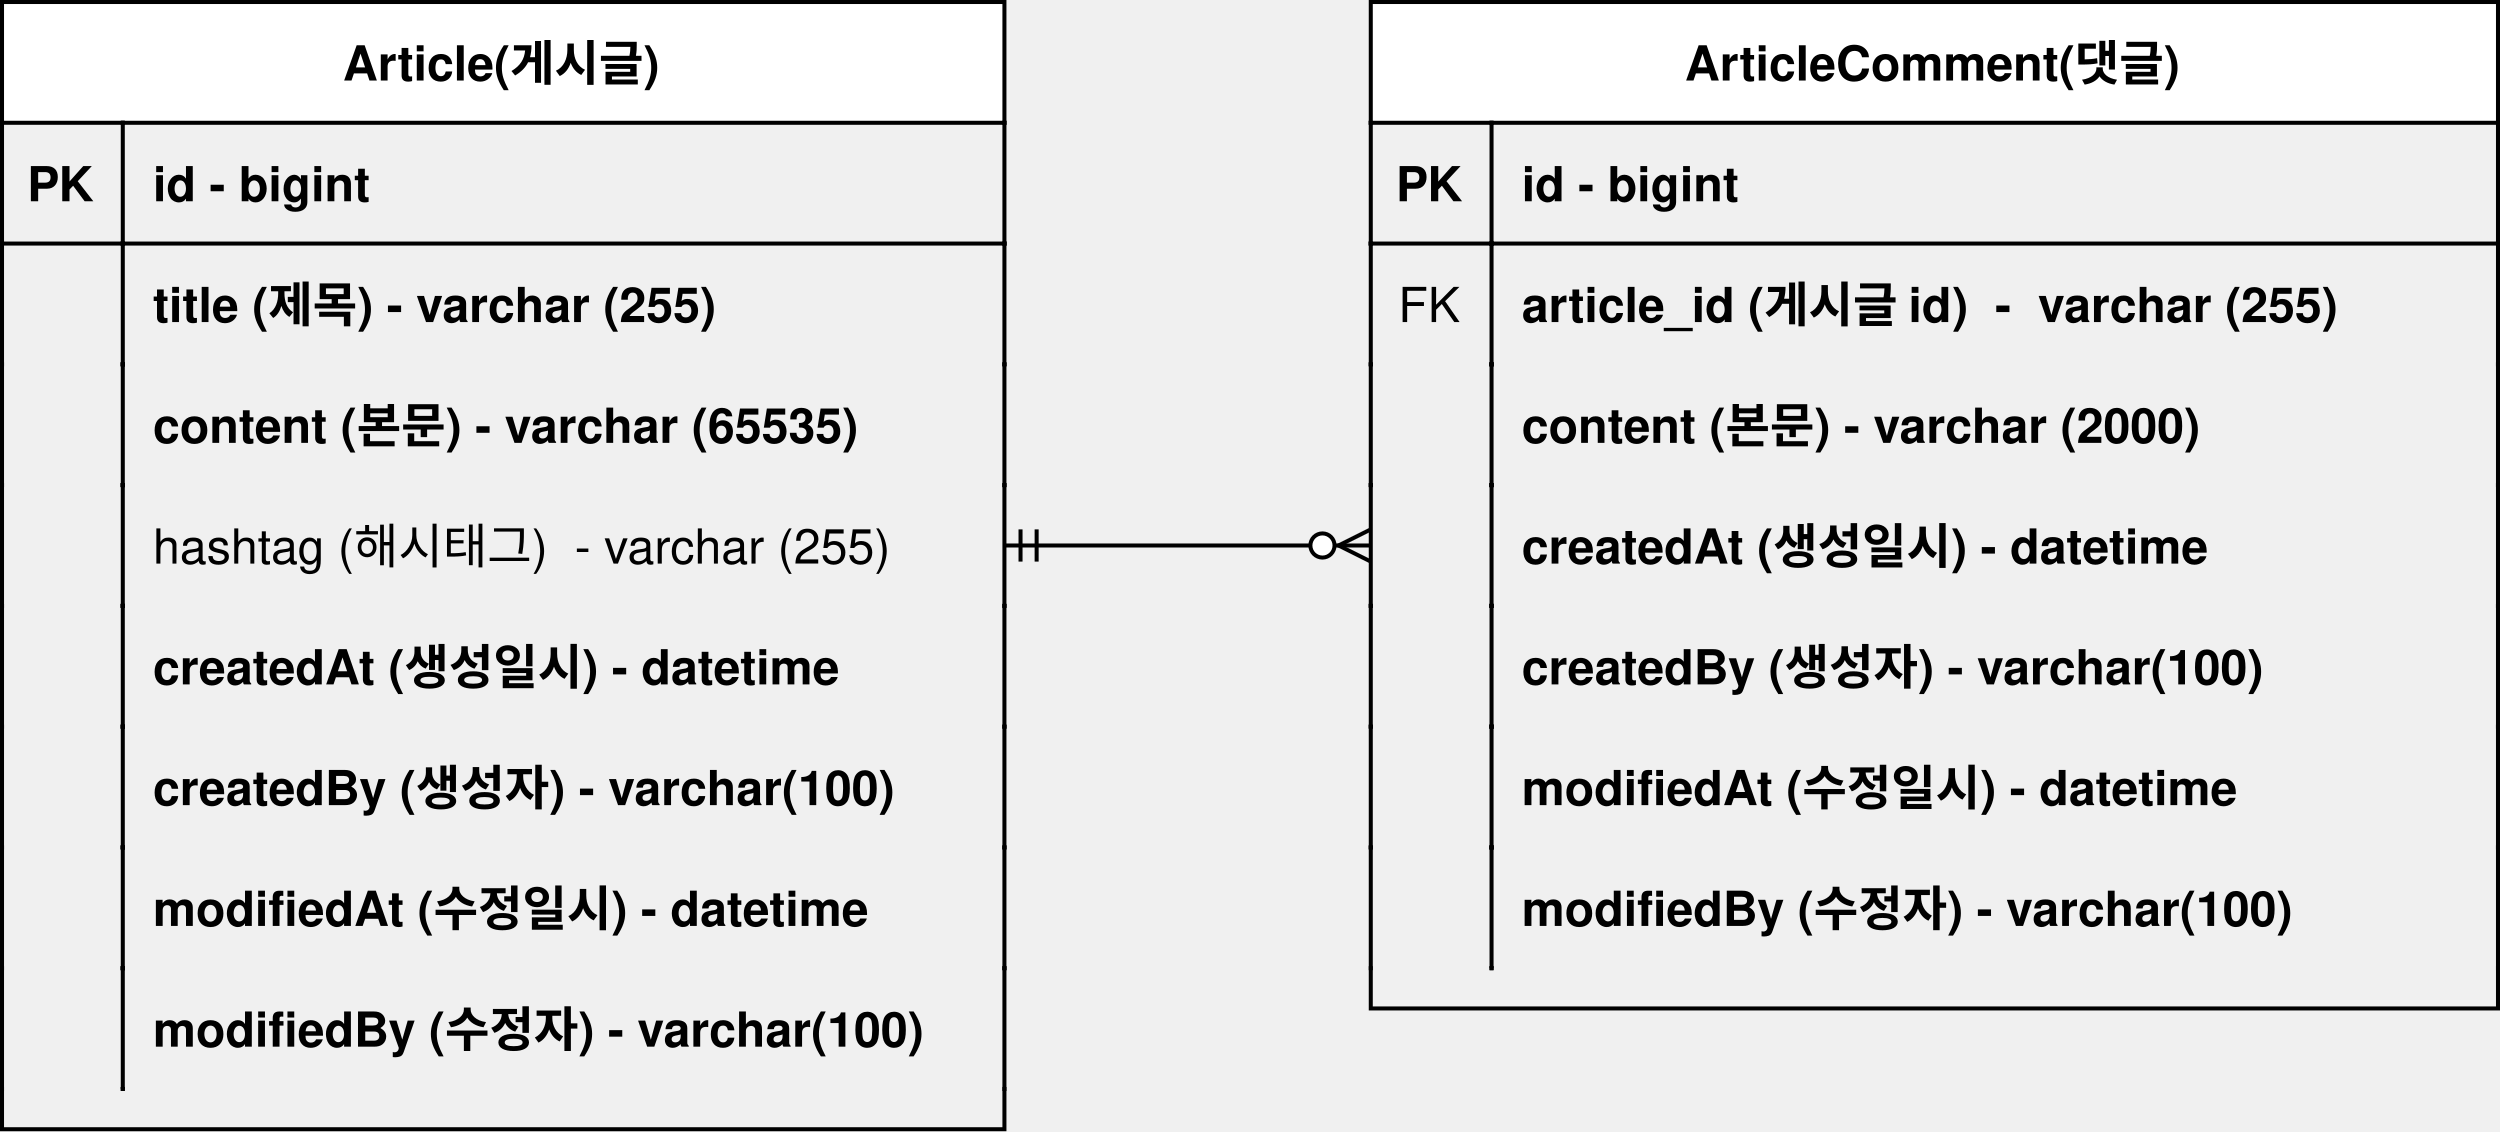
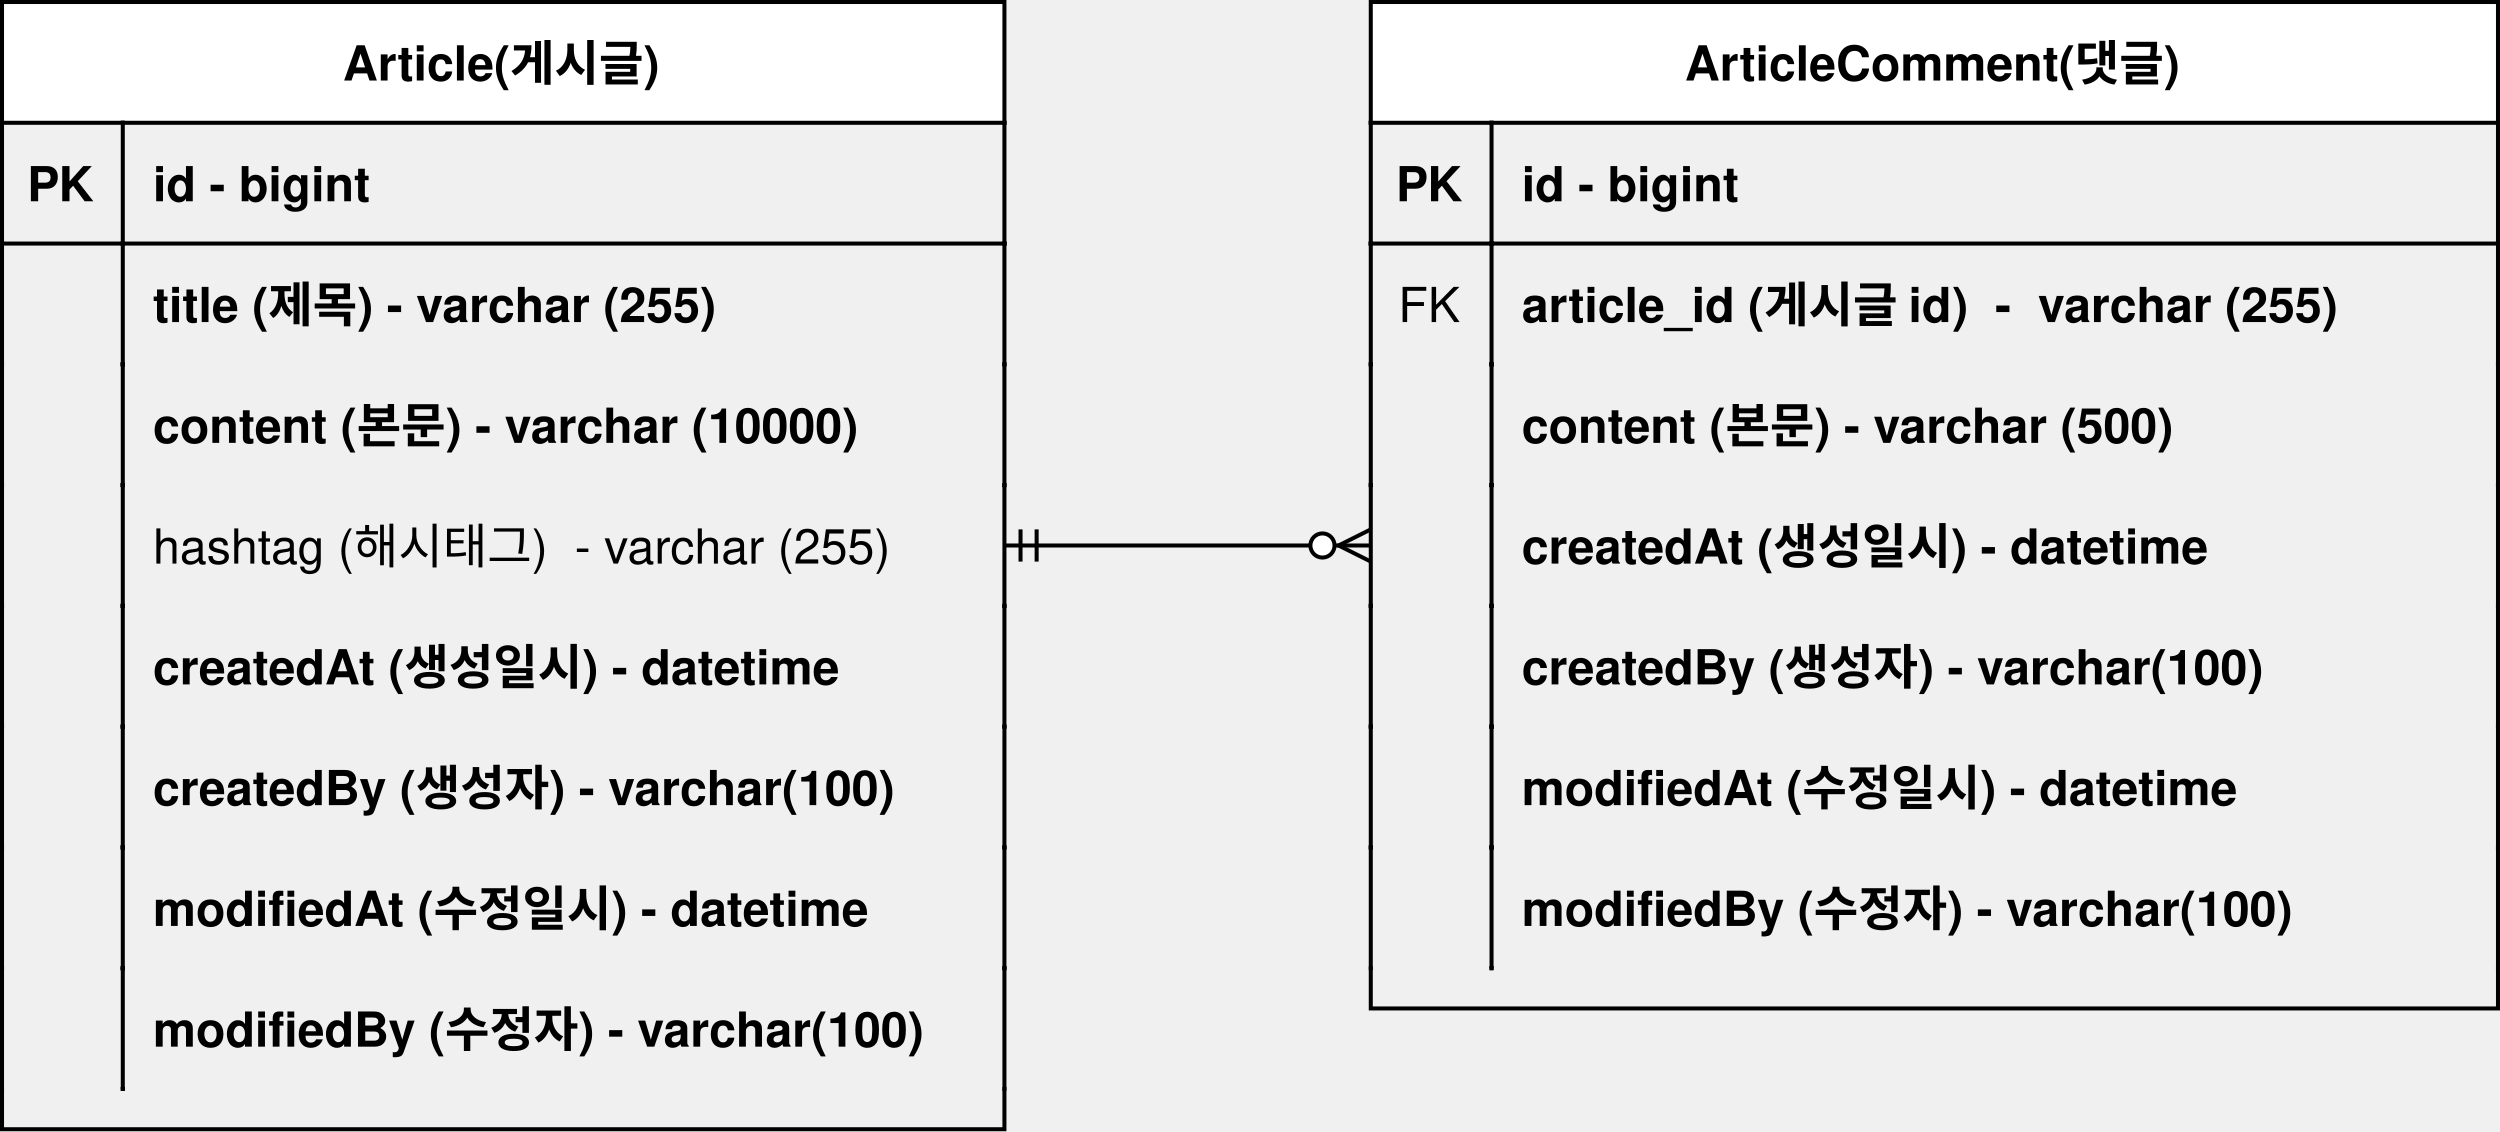
- <svg xmlns="http://www.w3.org/2000/svg" version="1.1" width="621px" height="281px" viewBox="-0.5 -0.5 621 281" content="&lt;mxfile host=&quot;app.diagrams.net&quot; modified=&quot;2022-07-30T09:37:31.966Z&quot; agent=&quot;5.0 (Windows NT 10.0; Win64; x64) AppleWebKit/537.36 (KHTML, like Gecko) Chrome/103.0.0.0 Safari/537.36&quot; etag=&quot;RrFapEQbVdDwAnjQMGio&quot; version=&quot;20.2.2&quot; type=&quot;github&quot; pages=&quot;2&quot;&gt;&lt;diagram id=&quot;RyDVnnSCYyQS6O5huJDJ&quot; name=&quot;페이지-1&quot;&gt;7Z1db6M4FIZ/DVJ7MSM+QkouA8nMStvRzrajme7erNzgJJYAR8Ztk/76tcEOSQxpmCZQYaTOyD4YB3xe8+CTY8Vwgnj9lYDV8hsOYWTYZrg2nIlh2wPLZv9zwyY3OO5NblgQFOYmqzDco1cojKawPqEQpnsNKcYRRat94wwnCZzRPRsgBL/sN5vjaP9TV2ABFcP9DESq9RcK6TK3evZNYf8DosVSfrI1HOVHYiAbiztJlyDELzsmZ2o4AcGY5qV4HcCIj50cl/y8LxVHtxdGYEJPOeGe0J+/kjR+uV19DV7/Xv+bPFifhHeeQfQkbnhMKJpFMMBxzDq+Mqa+4QXGyDGmY8P3DM+8FrdDN3KM2J2teJGCR27yUwoIFa50TGZgzqEAJZAwg5XVowisUpQ1zy1LFIW3YIOfqOxI1vw5WsPwLvckb8ucess641Xe+Zx1fi8uhh8GEVokrDxjl88/0ScwZddyC1IqWoh7hoTCdeVgWlsXMWlDHENKNqyJ1LUpThGytk3h5ZdCJLYnbMsdgdiuMAIhzMW278J3rCDcV8OVjuLK446642L0l5igV+6eSAznrvOy+guKI5AwlYPwwOTjbFZnTkBRFOAIcw8nOIGKk3mjkODVD0AWkArDCqOEZuPg+uyPjUxgfnYNl11rwOpWUWd/vDmhAU5SSpiYeB+Q+fQFcr/6FK9EpxGcy/6JGHdefsSU4riOAqonjCoL+XQ7UQXOpUQwUETw/c9KGbCbpQhEd+y5CZJFlDste4yCwmklni0d6+34Hg784fzEbNjnUfYkXKIwhMm7/OGU+2PHAU7N8RedFaNSuzcQsQdPAiibIE9JmCpO3V7n7/vZVfzMmtvmJ/bvES347GjX6fIhnLf10xWYoWRxm585PFCF25Qq1tWz1D2rSk7qrgGZDHsmnMQE84JMGLbNhBtFBF/aZgIMkezv/EgY6okET3EzyF/l/8vQcJW9wNv8ZX4aGJ5vjILtK33W9bUR2MbYzCgiS8+AzJaA8NNt161+8/8gUCnT0f7rx7lFpR1RRj1RWifKqG2iyODMKSroAFBGegLFshQv80AOH6sMJ77hO5wfrDAOWOFaLEB2oWGaR+JF3adGhXK0o4aMAvfYaBEblt06N2rEKDvADavCH50HhxqFnBHIPjIcC3SwBYhjjCZZYWCwucQKrOoXaxMJk5CdRlEMNYZIlYy0o8hA1VVPkcYp4rZNkYEa/O4yRXLV60eRgRq8FhTxN0coMjVG5sFK5MrSexVSpSD9AKKGwnuANA4Qr3WAqKHyTgPkRlOAqLHqGIdojvbWIZ4x8nhhbBojt1+H/IaOtMOIvIweIy1iZJsh2hpGXDU+3mWMuGa5P7qOEVeNXUuM7CxEVIz0C5GTJaQdQSw1hCHyro+lafSZ1+zI8ITEa/nmt5d47V2KA1afZXfa68D7Mq/zOVMr9bpMB5f7cksNLnQ899rSNNPOUuMHffb1Cbo4gnmr5kx9A/OndNeEUPpsuSYWim+QoSwBu1Ey2DXiBR1YKFqa5svZajyAIppd7JVcGgZZttzYGI/KsuX0TrGu0o122JCPhx4bbWKjLMu6WWzolS1nV8R7O4+Nkmy5mmnWQ9d1tEZHlXb0Q0eN3KgeHZdCR2mmdbPsqBGT7AI7KvzReXaoMcclSJcULHJ2TPiXUf5g56uESZYzl3+ncJPRpNj12YnFyPlFpB9EauRH9RC5GETKEq2bhUiN8GUXIOLpCRH5kf12nfOsRSpkpB1GnBr5UT1GLoaRsnTrRjHi1AhndgAjTkX+SucxooYr+/06Z1WQfgTpN3x+AIKUZlo3SxC9dnw6mu74dNSgZb9h5z0cqb/vs6Mc6fd9fgSODFrniF4bPx1NN3461Rs/+x0755GQdghxT3gFheECyjFnw4ro5g5GgCKcTIsjuWdyhlg2pwyNIzH9YRKO+W9WsOr07hUS/AN/A8lGkqc4FoMk/CuTEuF3DCV94BrRB9kZK//D7Z9dUZusd5pNJJ7YlZLNw25l5yxeLU7LavK8/Pb5PVdKSphS/ERm8MjgyqwFKgFYSRj7zSeaZZY8hLZGkjnkef+Sj6jyO86y+aXet/vHZGqxdaDE/FbFWYUKlY6cg47cw47yoVA6elvOrFr8pkjevPhhFmf6Pw==&lt;/diagram&gt;&lt;diagram id=&quot;gSQ8t1GfRDHWeMWPxj4A&quot; name=&quot;페이지-2&quot;&gt;ddG9DoMgEADgp2FXSLSdrW0XJ4fORK5Agp5BGm2fvhqwltguBL674+cgrGini+W9qlCAITQRE2EnQmmeJPO4wDNAnnmQVgtP6Qa1fkHAUCcfWsAQJTpE43QfY4NdB42LjFuLY5x2RxOf2nMJO6gbbvZ608Iprweab34FLdV6cpodfaTla3J4yaC4wPGLWElYYRGdn7VTAWbp3doXX3f+E/1czELnfhTMk23veRF9ECvf&lt;/diagram&gt;&lt;/mxfile&gt;" resource="https://app.diagrams.net/?src=about#Hjyc-coder%2Fbulletin-board%2Ffeature%252F%25239-domain%2Fdocument%2Fproject-board-erd.svg">
+ <svg xmlns="http://www.w3.org/2000/svg" version="1.1" width="621px" height="281px" viewBox="-0.5 -0.5 621 281" content="&lt;mxfile host=&quot;app.diagrams.net&quot; modified=&quot;2022-08-04T03:18:09.857Z&quot; agent=&quot;5.0 (Windows NT 10.0; Win64; x64) AppleWebKit/537.36 (KHTML, like Gecko) Chrome/103.0.0.0 Safari/537.36&quot; etag=&quot;Sng6IG3Nx27mspCbNjue&quot; version=&quot;20.2.3&quot; type=&quot;github&quot; pages=&quot;2&quot;&gt;&lt;diagram id=&quot;RyDVnnSCYyQS6O5huJDJ&quot; name=&quot;페이지-1&quot;&gt;7Z1db6M4FIZ/DVLnYkZ8hHxcBpLpStvRzrajme7erNzgJJYAR47bJP31a4MNSUxS6CSkAUudET4YB8554cEnx4rh+NH6loDF/BsOYGjYZrA2nJFh2z23x/7nhk1qcC1hmBEUpCYrNzygVyiMprA+owAudzpSjEOKFrvGCY5jOKE7NkAIXu12m+Jw91MXYAYVw8MEhKr1FwroPLX27V5u/wOi2Vx+stUdpHsiIDuLK1nOQYBXWyZnbDg+wZimW9HahyH3nfRLetzXA3uzEyMwpmUOeCD05694Ga3uFrf+69/rf+NH67OdjvICwmdxwUNC0SSEPo4iNvCNMfaMvm8MHGM8NLy+0Tc/icuhG+kjdmULvknBEzd5SwoIFaF0TGZgwaEAxZAwg5W0wxAslijpnlrmKAzuwAY/UzmQbHlTtIbBfRpJ3pcF9Y4Nxpt88Ckb/EGcDN8NQjSL2faEnT7/RI/AJTuXO7CkoofqOeHMF0goXG+ZhCdvIY4gJRvWReztmOIQIWvbFFFe5SKx+8I23xKI7QojEMKcZWPnsWMbInwVQukooTweqHsuRm+OCXrl4QmFO7eDl7RXKApBzFQOgj2Th5O7OgkCCkMfh5hHOMYxVILMOwUEL34AMoNUGBYYxTTxg+uxP+YZ3/ziGi47V5+1rbzN/nh3Qn0cLylhYuJjQBbTFeRx9SheiEFDOJXjE+F3vv2EKcXRQQUcvTveloWQgVNSBc65RNBRRPD9z4MyYNdPEQjv2XMTxLMwDVryGAV50AoiW+jrzL/7jt+/PzFz5zRMnoRzFAQwLh8Pp3Q8tgLgVPS/GCz3SuXRQMgePDGg7AZ5joOlEtTsPN8fZ1eJM+tum5/Zvyc043fHZYMuH8JpX2+5ABMUz+7SI7t7qnDrUsX68F3qnlQlpYarQSZdzYRSTDDPyITupZnQU0Tw9dJMgAGS4/0mErqlw9F0JPSVMIP0Vf6/BA03yQu8zV/mx77R94yBn73SJ0N/MnzbGJoJReTWCyCTOSD8cNt1D7/5fxCoFOlo9/Xj1KJqHVEGmigXJ8rg0kSRyZkyKrg2oAxKR6PpQLEsJco8kcPdl+DEMzyH84NtDH228UlMQLag4ZpH0kUNg0Z54bQOGpaaZtTUqJsaln1xbFRIUV4bNqzy8Wg8N9Qk5IRA9pHBUJCDzT8cYzBKNjoGu5fYBmt6+dREsiRgh1EUwbZApIKMWkeRjqorTZHaKeJemiIdNffdGIpkEtcU6ai5a0ERb3OEImNjYO5NRG6sFs1CKiiofQBRM+EaILUDpH9xgKiZ8uYApFc6Ho0HiJqqjnCApmhnHtI3Bn2+MTSNgavnIe/QUeswIk9DY+SCGMkKRC+GEVdNjzcGI5nENUZcNXctMbI1EVEx0vaJSAUJtY4glprCEGXXx6o0dOE129MtUXct3/x26q775+KApYvsyr0OVCi8zm6Q36q8LtLB+b7cUpMLTSq9tnShXeYKNX/Q3uLrCro4gnmr4p36BubLDFeHUHSx3MknitXJUFR/XSsZ7Ar5gmubKGYS11iw1XwARTQ52Rs5NfSTYrmhMRwUFMu1qcK6gm5ahw35eNDYuCQ2ioqs68VGg6vlMolrbNgF1XIVq6wt02xRYrGCdtqHjgq1URod50JHYaV1veyokJO8OnaUj0fj2aHmHOdgOadglrJjxL+M8jpbXyWMkpq59DuFXkKTfNFnIyYjpxdR+yBSoT5KQ+RsECkqtK4XIhXSl1cHkX7peDQdIvIj9XKdd8xFysuodRhxKtRHaYycDSNF5da1YsSpkM68Now45etXGo8RNV2p1+ucVEHtI4he8PkBCFJYaV0vQRq84tPRKz4zV6hJS71gpzRHTrLus6Ec0es+PwJHOhfnSIMXfjp64WfmisMLP/WKndNIqHUIcUu8gsJgBqXPmacR3dzDEFCE43G+J41MyhDL5pShUShufxgHQ/6TFaw5vn+FBP/A30C8keTJ90UgDv5KpET4FUNJH7hG9FEOxrb/4fYvrmiN1lvdRhJP7EzJ5nG7sXUUb+aHJS15nCoqobMlfiYTeMSX8rs3Knl3kDHCx9yxZZ9ollnwEMqMJAnIC9w54SOq/I6Tan6p92z9mCwttvaUmF67OCpXoTKQszeQuz9Q6htloLflzJr5T4qk3fPfZXHG/wM=&lt;/diagram&gt;&lt;diagram id=&quot;gSQ8t1GfRDHWeMWPxj4A&quot; name=&quot;페이지-2&quot;&gt;ddG9DoMgEADgp2FXSLSdrW0XJ4fORK5Agp5BGm2fvhqwltguBL674+cgrGini+W9qlCAITQRE2EnQmmeJPO4wDNAnnmQVgtP6Qa1fkHAUCcfWsAQJTpE43QfY4NdB42LjFuLY5x2RxOf2nMJO6gbbvZ608Iprweab34FLdV6cpodfaTla3J4yaC4wPGLWElYYRGdn7VTAWbp3doXX3f+E/1czELnfhTMk23veRF9ECvf&lt;/diagram&gt;&lt;/mxfile&gt;" resource="https://app.diagrams.net/?src=about#Hjyc-coder%2Fbulletin-board%2Ffeature%252F%252311-db%2Fdocument%2Fproject-board-erd.svg">
  <defs>
    <clipPath id="mx-clip-340-30-30-30-0">
      <rect x="340" y="30" width="30" height="30" />
    </clipPath>
    <clipPath id="mx-clip-376-30-244-30-0">
      <rect x="376" y="30" width="244" height="30" />
    </clipPath>
    <clipPath id="mx-clip-340-60-30-30-0">
      <rect x="340" y="60" width="30" height="30" />
    </clipPath>
    <clipPath id="mx-clip-376-60-244-30-0">
      <rect x="376" y="60" width="244" height="30" />
    </clipPath>
    <clipPath id="mx-clip-376-90-244-30-0">
      <rect x="376" y="90" width="244" height="30" />
    </clipPath>
    <clipPath id="mx-clip-376-120-244-30-0">
      <rect x="376" y="120" width="244" height="30" />
    </clipPath>
    <clipPath id="mx-clip-376-150-244-30-0">
      <rect x="376" y="150" width="244" height="30" />
    </clipPath>
    <clipPath id="mx-clip-376-180-244-30-0">
      <rect x="376" y="180" width="244" height="30" />
    </clipPath>
    <clipPath id="mx-clip-376-210-244-30-0">
      <rect x="376" y="210" width="244" height="30" />
    </clipPath>
    <clipPath id="mx-clip-0-30-30-30-0">
      <rect x="0" y="30" width="30" height="30" />
    </clipPath>
    <clipPath id="mx-clip-36-30-213-30-0">
      <rect x="36" y="30" width="213" height="30" />
    </clipPath>
    <clipPath id="mx-clip-36-60-213-30-0">
      <rect x="36" y="60" width="213" height="30" />
    </clipPath>
    <clipPath id="mx-clip-36-90-213-30-0">
      <rect x="36" y="90" width="213" height="30" />
    </clipPath>
    <clipPath id="mx-clip-36-120-213-30-0">
      <rect x="36" y="120" width="213" height="30" />
    </clipPath>
    <clipPath id="mx-clip-36-150-213-30-0">
      <rect x="36" y="150" width="213" height="30" />
    </clipPath>
    <clipPath id="mx-clip-36-180-213-30-0">
      <rect x="36" y="180" width="213" height="30" />
    </clipPath>
    <clipPath id="mx-clip-36-210-213-30-0">
      <rect x="36" y="210" width="213" height="30" />
    </clipPath>
    <clipPath id="mx-clip-36-240-213-30-0">
      <rect x="36" y="240" width="213" height="30" />
    </clipPath>
  </defs>
  <g>
    <path d="M 340 30 L 340 0 L 620 0 L 620 30" fill="rgb(255, 255, 255)" stroke="rgb(0, 0, 0)" stroke-miterlimit="10" pointer-events="all" />
    <path d="M 340 30 L 340 250 L 620 250 L 620 30" fill="none" stroke="rgb(0, 0, 0)" stroke-miterlimit="10" pointer-events="none" />
    <path d="M 340 30 L 620 30" fill="none" stroke="rgb(0, 0, 0)" stroke-miterlimit="10" pointer-events="none" />
    <path d="M 370 30 L 370 60 L 370 90 L 370 120 L 370 150 L 370 180 L 370 210 L 370 240" fill="none" stroke="rgb(0, 0, 0)" stroke-miterlimit="10" pointer-events="none" />
    <g fill="rgb(0, 0, 0)" font-family="Helvetica" font-weight="bold" pointer-events="none" text-anchor="middle" font-size="12px">
      <text x="479.5" y="19.5">ArticleComment(댓글)</text>
    </g>
    <path d="M 340 30 M 620 30 M 620 60 L 340 60" fill="none" stroke="rgb(0, 0, 0)" stroke-linecap="square" stroke-miterlimit="10" pointer-events="none" />
    <path d="M 340 30 M 370 30 M 370 60 M 340 60" fill="none" stroke="rgb(0, 0, 0)" stroke-linecap="square" stroke-miterlimit="10" pointer-events="none" />
    <g fill="rgb(0, 0, 0)" font-family="Helvetica" font-weight="bold" pointer-events="none" clip-path="url(#mx-clip-340-30-30-30-0)" text-anchor="middle" font-size="12px">
      <text x="354.5" y="49.5">PK</text>
    </g>
    <path d="M 370 30 M 620 30 M 620 60 M 370 60" fill="none" stroke="rgb(0, 0, 0)" stroke-linecap="square" stroke-miterlimit="10" pointer-events="none" />
    <g fill="rgb(0, 0, 0)" font-family="Helvetica" font-weight="bold" text-decoration="underline" pointer-events="none" clip-path="url(#mx-clip-376-30-244-30-0)" font-size="12px">
      <text x="377.5" y="49.5">id - bigint</text>
    </g>
    <path d="M 340 60 M 370 60 M 370 90 M 340 90" fill="none" stroke="rgb(0, 0, 0)" stroke-linecap="square" stroke-miterlimit="10" pointer-events="none" />
    <g fill="rgb(0, 0, 0)" font-family="Helvetica" pointer-events="none" clip-path="url(#mx-clip-340-60-30-30-0)" text-anchor="middle" font-size="12px">
      <text x="354.5" y="79.5">FK</text>
    </g>
    <path d="M 370 60 M 620 60 M 620 90 M 370 90" fill="none" stroke="rgb(0, 0, 0)" stroke-linecap="square" stroke-miterlimit="10" pointer-events="none" />
    <g fill="rgb(0, 0, 0)" font-family="Helvetica" font-weight="bold" pointer-events="none" clip-path="url(#mx-clip-376-60-244-30-0)" font-size="12px">
      <text x="377.5" y="79.5">article_id (게시글 id)  -  varchar (255)</text>
    </g>
    <path d="M 340 90 M 370 90 M 370 120 M 340 120" fill="none" stroke="rgb(0, 0, 0)" stroke-linecap="square" stroke-miterlimit="10" pointer-events="none" />
    <path d="M 370 90 M 620 90 M 620 120 M 370 120" fill="none" stroke="rgb(0, 0, 0)" stroke-linecap="square" stroke-miterlimit="10" pointer-events="none" />
    <g fill="rgb(0, 0, 0)" font-family="Helvetica" font-weight="bold" pointer-events="none" clip-path="url(#mx-clip-376-90-244-30-0)" font-size="12px">
-       <text x="377.5" y="109.5">content (본문) - varchar (2000)</text>
+       <text x="377.5" y="109.5">content (본문) - varchar (500)</text>
    </g>
    <path d="M 340 120 M 370 120 M 370 150 M 340 150" fill="none" stroke="rgb(0, 0, 0)" stroke-linecap="square" stroke-miterlimit="10" pointer-events="none" />
    <path d="M 370 120 M 620 120 M 620 150 M 370 150" fill="none" stroke="rgb(0, 0, 0)" stroke-linecap="square" stroke-miterlimit="10" pointer-events="none" />
    <g fill="rgb(0, 0, 0)" font-family="Helvetica" font-weight="bold" pointer-events="none" clip-path="url(#mx-clip-376-120-244-30-0)" font-size="12px">
      <text x="377.5" y="139.5">createdAt (생성일시) - datetime</text>
    </g>
    <path d="M 340 150 M 370 150 M 370 180 M 340 180" fill="none" stroke="rgb(0, 0, 0)" stroke-linecap="square" stroke-miterlimit="10" pointer-events="none" />
    <path d="M 370 150 M 620 150 M 620 180 M 370 180" fill="none" stroke="rgb(0, 0, 0)" stroke-linecap="square" stroke-miterlimit="10" pointer-events="none" />
    <g fill="rgb(0, 0, 0)" font-family="Helvetica" font-weight="bold" pointer-events="none" clip-path="url(#mx-clip-376-150-244-30-0)" font-size="12px">
      <text x="377.5" y="169.5">createdBy (생성자) - varchar(100)</text>
    </g>
    <path d="M 340 180 M 370 180 M 370 210 M 340 210" fill="none" stroke="rgb(0, 0, 0)" stroke-linecap="square" stroke-miterlimit="10" pointer-events="none" />
    <path d="M 370 180 M 620 180 M 620 210 M 370 210" fill="none" stroke="rgb(0, 0, 0)" stroke-linecap="square" stroke-miterlimit="10" pointer-events="none" />
    <g fill="rgb(0, 0, 0)" font-family="Helvetica" font-weight="bold" pointer-events="none" clip-path="url(#mx-clip-376-180-244-30-0)" font-size="12px">
      <text x="377.5" y="199.5">modifiedAt (수정일시) - datetime</text>
    </g>
    <path d="M 340 210 M 370 210 M 370 240 M 340 240" fill="none" stroke="rgb(0, 0, 0)" stroke-linecap="square" stroke-miterlimit="10" pointer-events="none" />
    <path d="M 370 210 M 620 210 M 620 240 M 370 240" fill="none" stroke="rgb(0, 0, 0)" stroke-linecap="square" stroke-miterlimit="10" pointer-events="none" />
    <g fill="rgb(0, 0, 0)" font-family="Helvetica" font-weight="bold" pointer-events="none" clip-path="url(#mx-clip-376-210-244-30-0)" font-size="12px">
      <text x="377.5" y="229.5">modifiedBy (수정자) - varchar(100)</text>
    </g>
    <path d="M 0 30 L 0 0 L 249 0 L 249 30" fill="rgb(255, 255, 255)" stroke="rgb(0, 0, 0)" stroke-miterlimit="10" pointer-events="none" />
    <path d="M 0 30 L 0 280 L 249 280 L 249 30" fill="none" stroke="rgb(0, 0, 0)" stroke-miterlimit="10" pointer-events="none" />
    <path d="M 0 30 L 249 30" fill="none" stroke="rgb(0, 0, 0)" stroke-miterlimit="10" pointer-events="none" />
    <path d="M 30 30 L 30 60 L 30 90 L 30 120 L 30 150 L 30 180 L 30 210 L 30 240 L 30 270" fill="none" stroke="rgb(0, 0, 0)" stroke-miterlimit="10" pointer-events="none" />
    <g fill="rgb(0, 0, 0)" font-family="Helvetica" font-weight="bold" pointer-events="none" text-anchor="middle" font-size="12px">
      <text x="124" y="19.5">Article(게시글)</text>
    </g>
    <path d="M 0 30 M 249 30 M 249 60 L 0 60" fill="none" stroke="rgb(0, 0, 0)" stroke-linecap="square" stroke-miterlimit="10" pointer-events="none" />
    <path d="M 0 30 M 30 30 M 30 60 M 0 60" fill="none" stroke="rgb(0, 0, 0)" stroke-linecap="square" stroke-miterlimit="10" pointer-events="none" />
    <g fill="rgb(0, 0, 0)" font-family="Helvetica" font-weight="bold" pointer-events="none" clip-path="url(#mx-clip-0-30-30-30-0)" text-anchor="middle" font-size="12px">
      <text x="14.5" y="49.5">PK</text>
    </g>
    <path d="M 30 30 M 249 30 M 249 60 M 30 60" fill="none" stroke="rgb(0, 0, 0)" stroke-linecap="square" stroke-miterlimit="10" pointer-events="none" />
    <g fill="rgb(0, 0, 0)" font-family="Helvetica" font-weight="bold" text-decoration="underline" pointer-events="none" clip-path="url(#mx-clip-36-30-213-30-0)" font-size="12px">
      <text x="37.5" y="49.5">id - bigint</text>
    </g>
    <path d="M 0 60 M 30 60 M 30 90 M 0 90" fill="none" stroke="rgb(0, 0, 0)" stroke-linecap="square" stroke-miterlimit="10" pointer-events="none" />
    <path d="M 30 60 M 249 60 M 249 90 M 30 90" fill="none" stroke="rgb(0, 0, 0)" stroke-linecap="square" stroke-miterlimit="10" pointer-events="none" />
    <g fill="rgb(0, 0, 0)" font-family="Helvetica" font-weight="bold" pointer-events="none" clip-path="url(#mx-clip-36-60-213-30-0)" font-size="12px">
      <text x="37.5" y="79.5">title (제목) - varchar (255)</text>
    </g>
    <path d="M 0 90 M 30 90 M 30 120 M 0 120" fill="none" stroke="rgb(0, 0, 0)" stroke-linecap="square" stroke-miterlimit="10" pointer-events="none" />
    <path d="M 30 90 M 249 90 M 249 120 M 30 120" fill="none" stroke="rgb(0, 0, 0)" stroke-linecap="square" stroke-miterlimit="10" pointer-events="none" />
    <g fill="rgb(0, 0, 0)" font-family="Helvetica" font-weight="bold" pointer-events="none" clip-path="url(#mx-clip-36-90-213-30-0)" font-size="12px">
-       <text x="37.5" y="109.5">content (본문) - varchar (65535)</text>
+       <text x="37.5" y="109.5">content (본문) - varchar (10000)</text>
    </g>
    <path d="M 0 120 M 30 120 M 30 150 M 0 150" fill="none" stroke="rgb(0, 0, 0)" stroke-linecap="square" stroke-miterlimit="10" pointer-events="none" />
    <path d="M 30 120 M 249 120 M 249 150 M 30 150" fill="none" stroke="rgb(0, 0, 0)" stroke-linecap="square" stroke-miterlimit="10" pointer-events="none" />
    <g fill="rgb(0, 0, 0)" font-family="Helvetica" pointer-events="none" clip-path="url(#mx-clip-36-120-213-30-0)" font-size="12px">
      <text x="37.5" y="139.5">hashtag (해시태그)  - varchar (255)</text>
    </g>
    <path d="M 0 150 M 30 150 M 30 180 M 0 180" fill="none" stroke="rgb(0, 0, 0)" stroke-linecap="square" stroke-miterlimit="10" pointer-events="none" />
    <path d="M 30 150 M 249 150 M 249 180 M 30 180" fill="none" stroke="rgb(0, 0, 0)" stroke-linecap="square" stroke-miterlimit="10" pointer-events="none" />
    <g fill="rgb(0, 0, 0)" font-family="Helvetica" font-weight="bold" pointer-events="none" clip-path="url(#mx-clip-36-150-213-30-0)" font-size="12px">
      <text x="37.5" y="169.5">createdAt (생성일시) - datetime</text>
    </g>
    <path d="M 0 180 M 30 180 M 30 210 M 0 210" fill="none" stroke="rgb(0, 0, 0)" stroke-linecap="square" stroke-miterlimit="10" pointer-events="none" />
    <path d="M 30 180 M 249 180 M 249 210 M 30 210" fill="none" stroke="rgb(0, 0, 0)" stroke-linecap="square" stroke-miterlimit="10" pointer-events="none" />
    <g fill="rgb(0, 0, 0)" font-family="Helvetica" font-weight="bold" pointer-events="none" clip-path="url(#mx-clip-36-180-213-30-0)" font-size="12px">
      <text x="37.5" y="199.5">createdBy (생성자) - varchar(100)</text>
    </g>
    <path d="M 0 210 M 30 210 M 30 240 M 0 240" fill="none" stroke="rgb(0, 0, 0)" stroke-linecap="square" stroke-miterlimit="10" pointer-events="none" />
    <path d="M 30 210 M 249 210 M 249 240 M 30 240" fill="none" stroke="rgb(0, 0, 0)" stroke-linecap="square" stroke-miterlimit="10" pointer-events="none" />
    <g fill="rgb(0, 0, 0)" font-family="Helvetica" font-weight="bold" pointer-events="none" clip-path="url(#mx-clip-36-210-213-30-0)" font-size="12px">
      <text x="37.5" y="229.5">modifiedAt (수정일시) - datetime</text>
    </g>
    <path d="M 0 240 M 30 240 M 30 270 M 0 270" fill="none" stroke="rgb(0, 0, 0)" stroke-linecap="square" stroke-miterlimit="10" pointer-events="none" />
    <path d="M 30 240 M 249 240 M 249 270 M 30 270" fill="none" stroke="rgb(0, 0, 0)" stroke-linecap="square" stroke-miterlimit="10" pointer-events="none" />
    <g fill="rgb(0, 0, 0)" font-family="Helvetica" font-weight="bold" pointer-events="none" clip-path="url(#mx-clip-36-240-213-30-0)" font-size="12px">
      <text x="37.5" y="259.5">modifiedBy (수정자) - varchar(100)</text>
    </g>
    <path d="M 249 135 L 279 135 L 310 135 L 340 135" fill="none" stroke="rgb(0, 0, 0)" stroke-miterlimit="10" pointer-events="none" />
    <path d="M 253 131 L 253 139 M 257 131 L 257 139" fill="none" stroke="rgb(0, 0, 0)" stroke-miterlimit="10" pointer-events="none" />
    <ellipse cx="328" cy="135" rx="3" ry="3" fill="#ffffff" stroke="rgb(0, 0, 0)" pointer-events="none" />
    <path d="M 340 131 L 332 135 L 340 139" fill="none" stroke="rgb(0, 0, 0)" stroke-miterlimit="10" pointer-events="none" />
  </g>
</svg>
